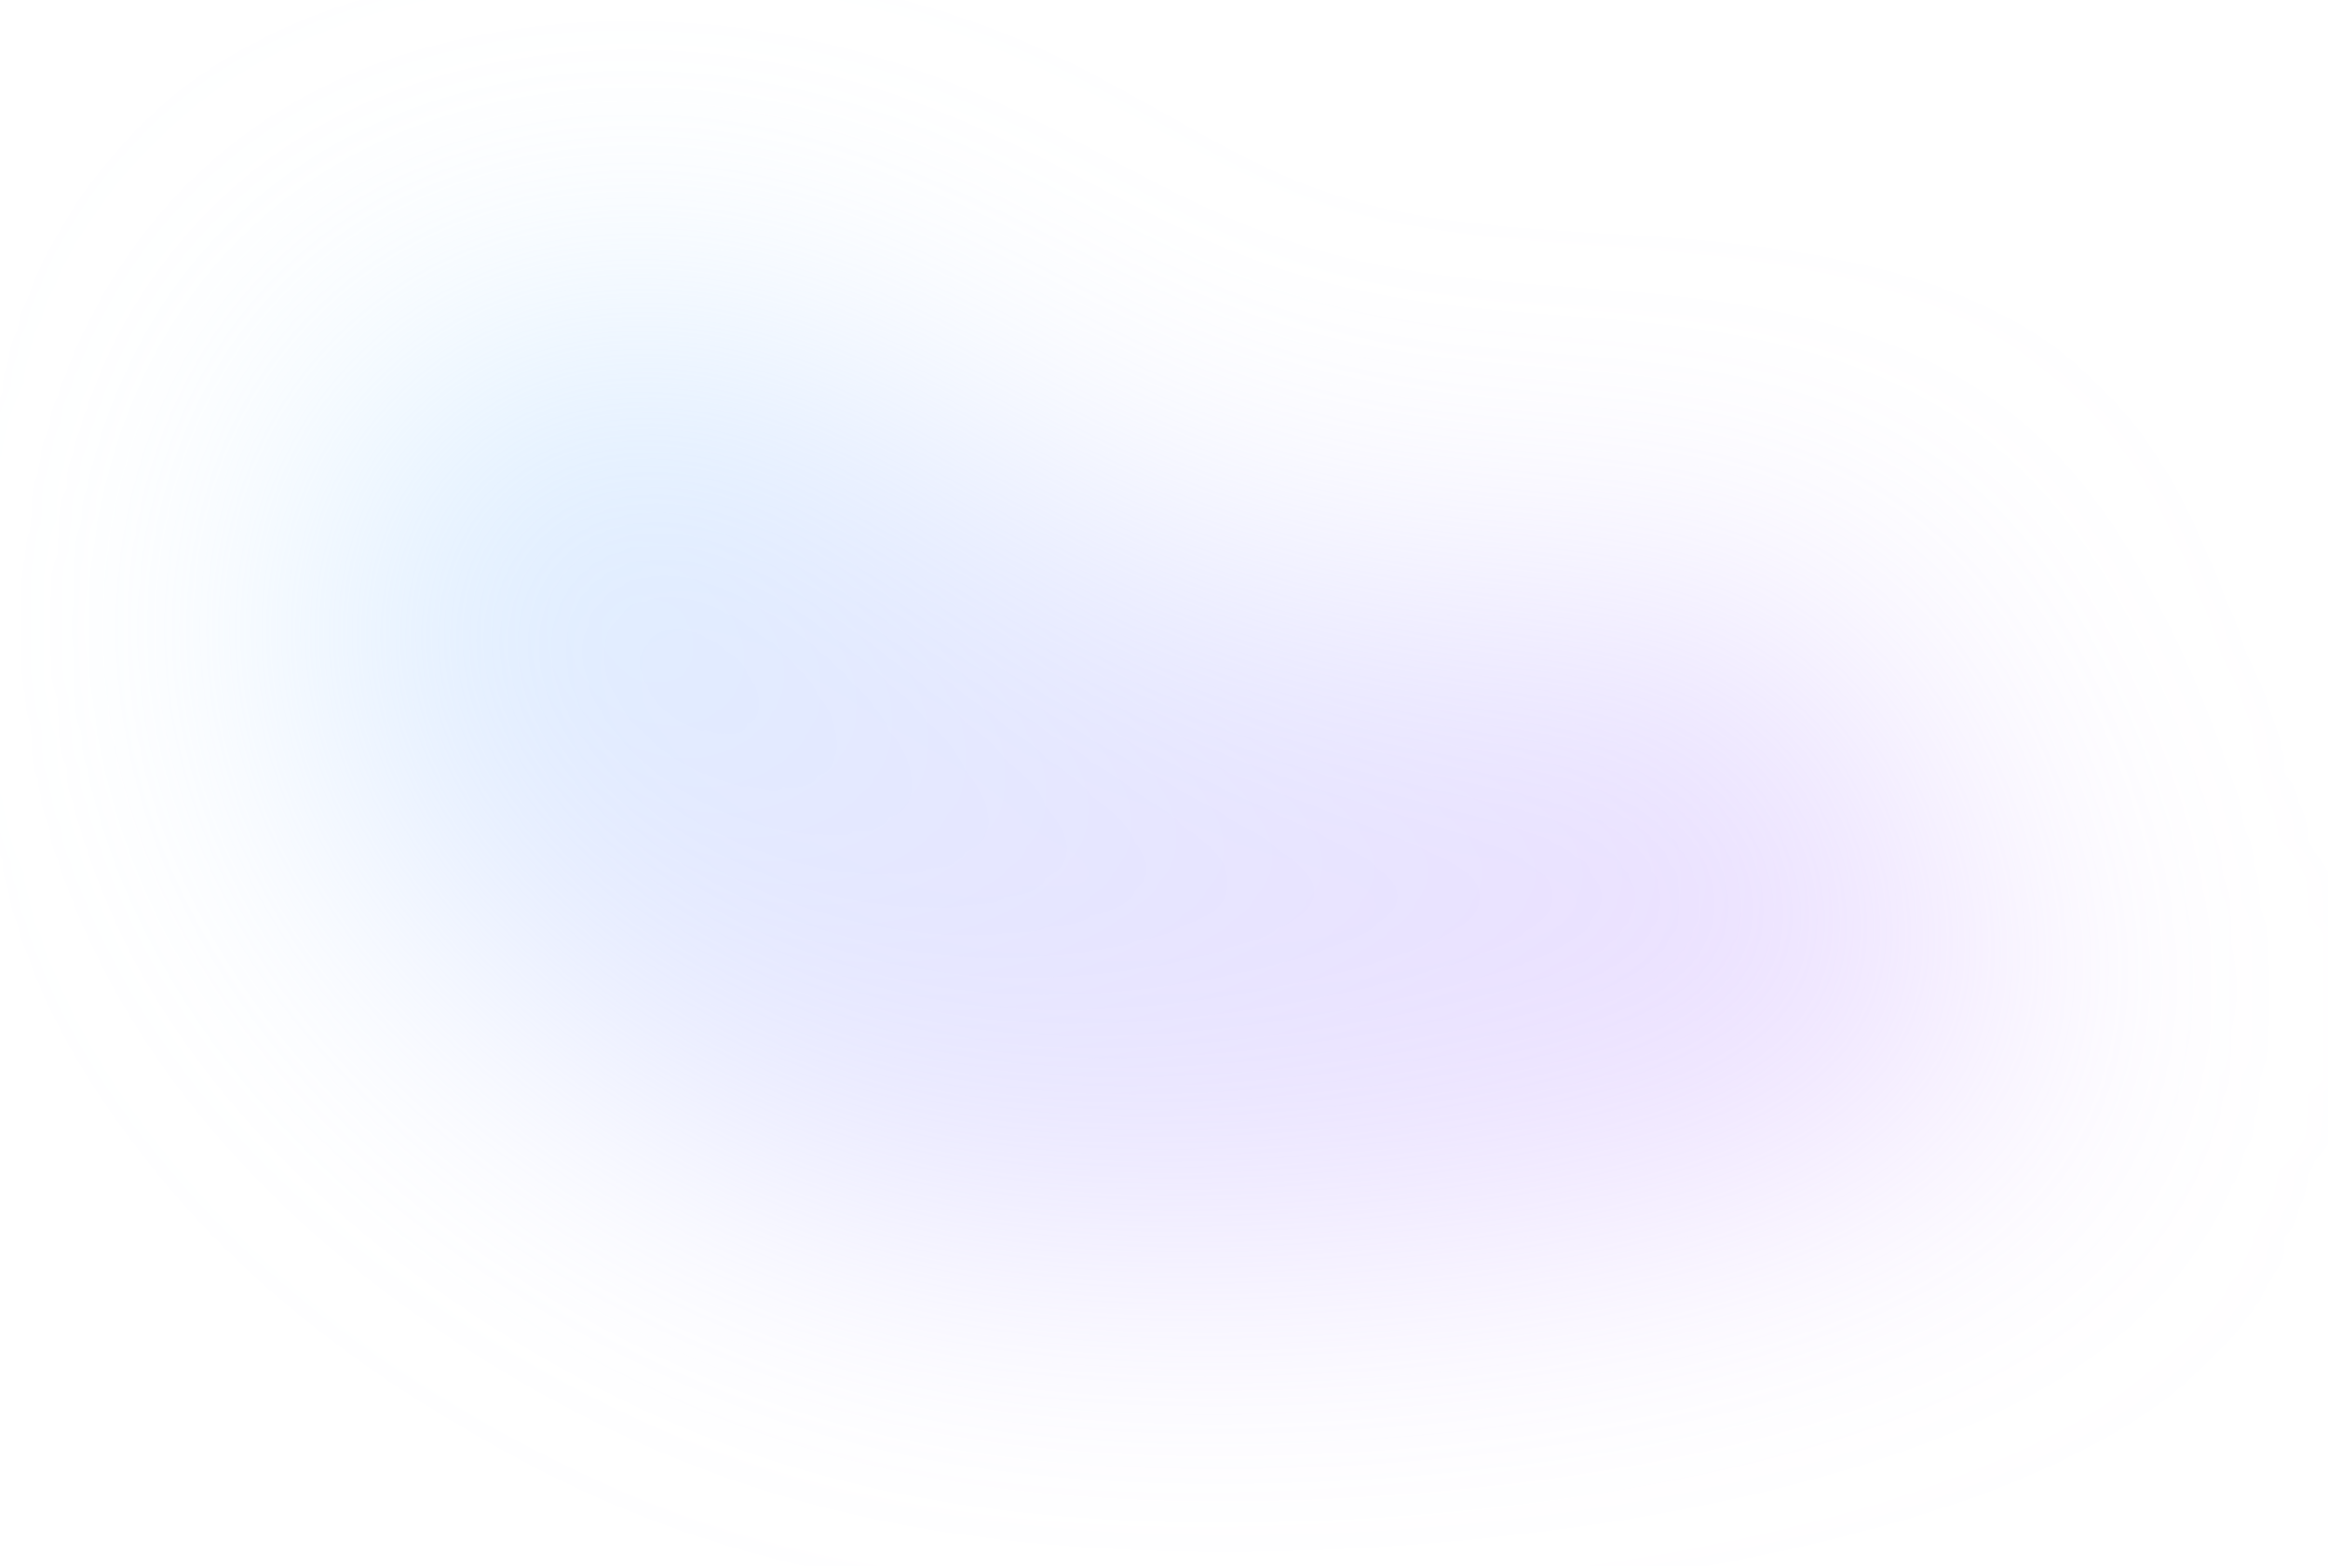
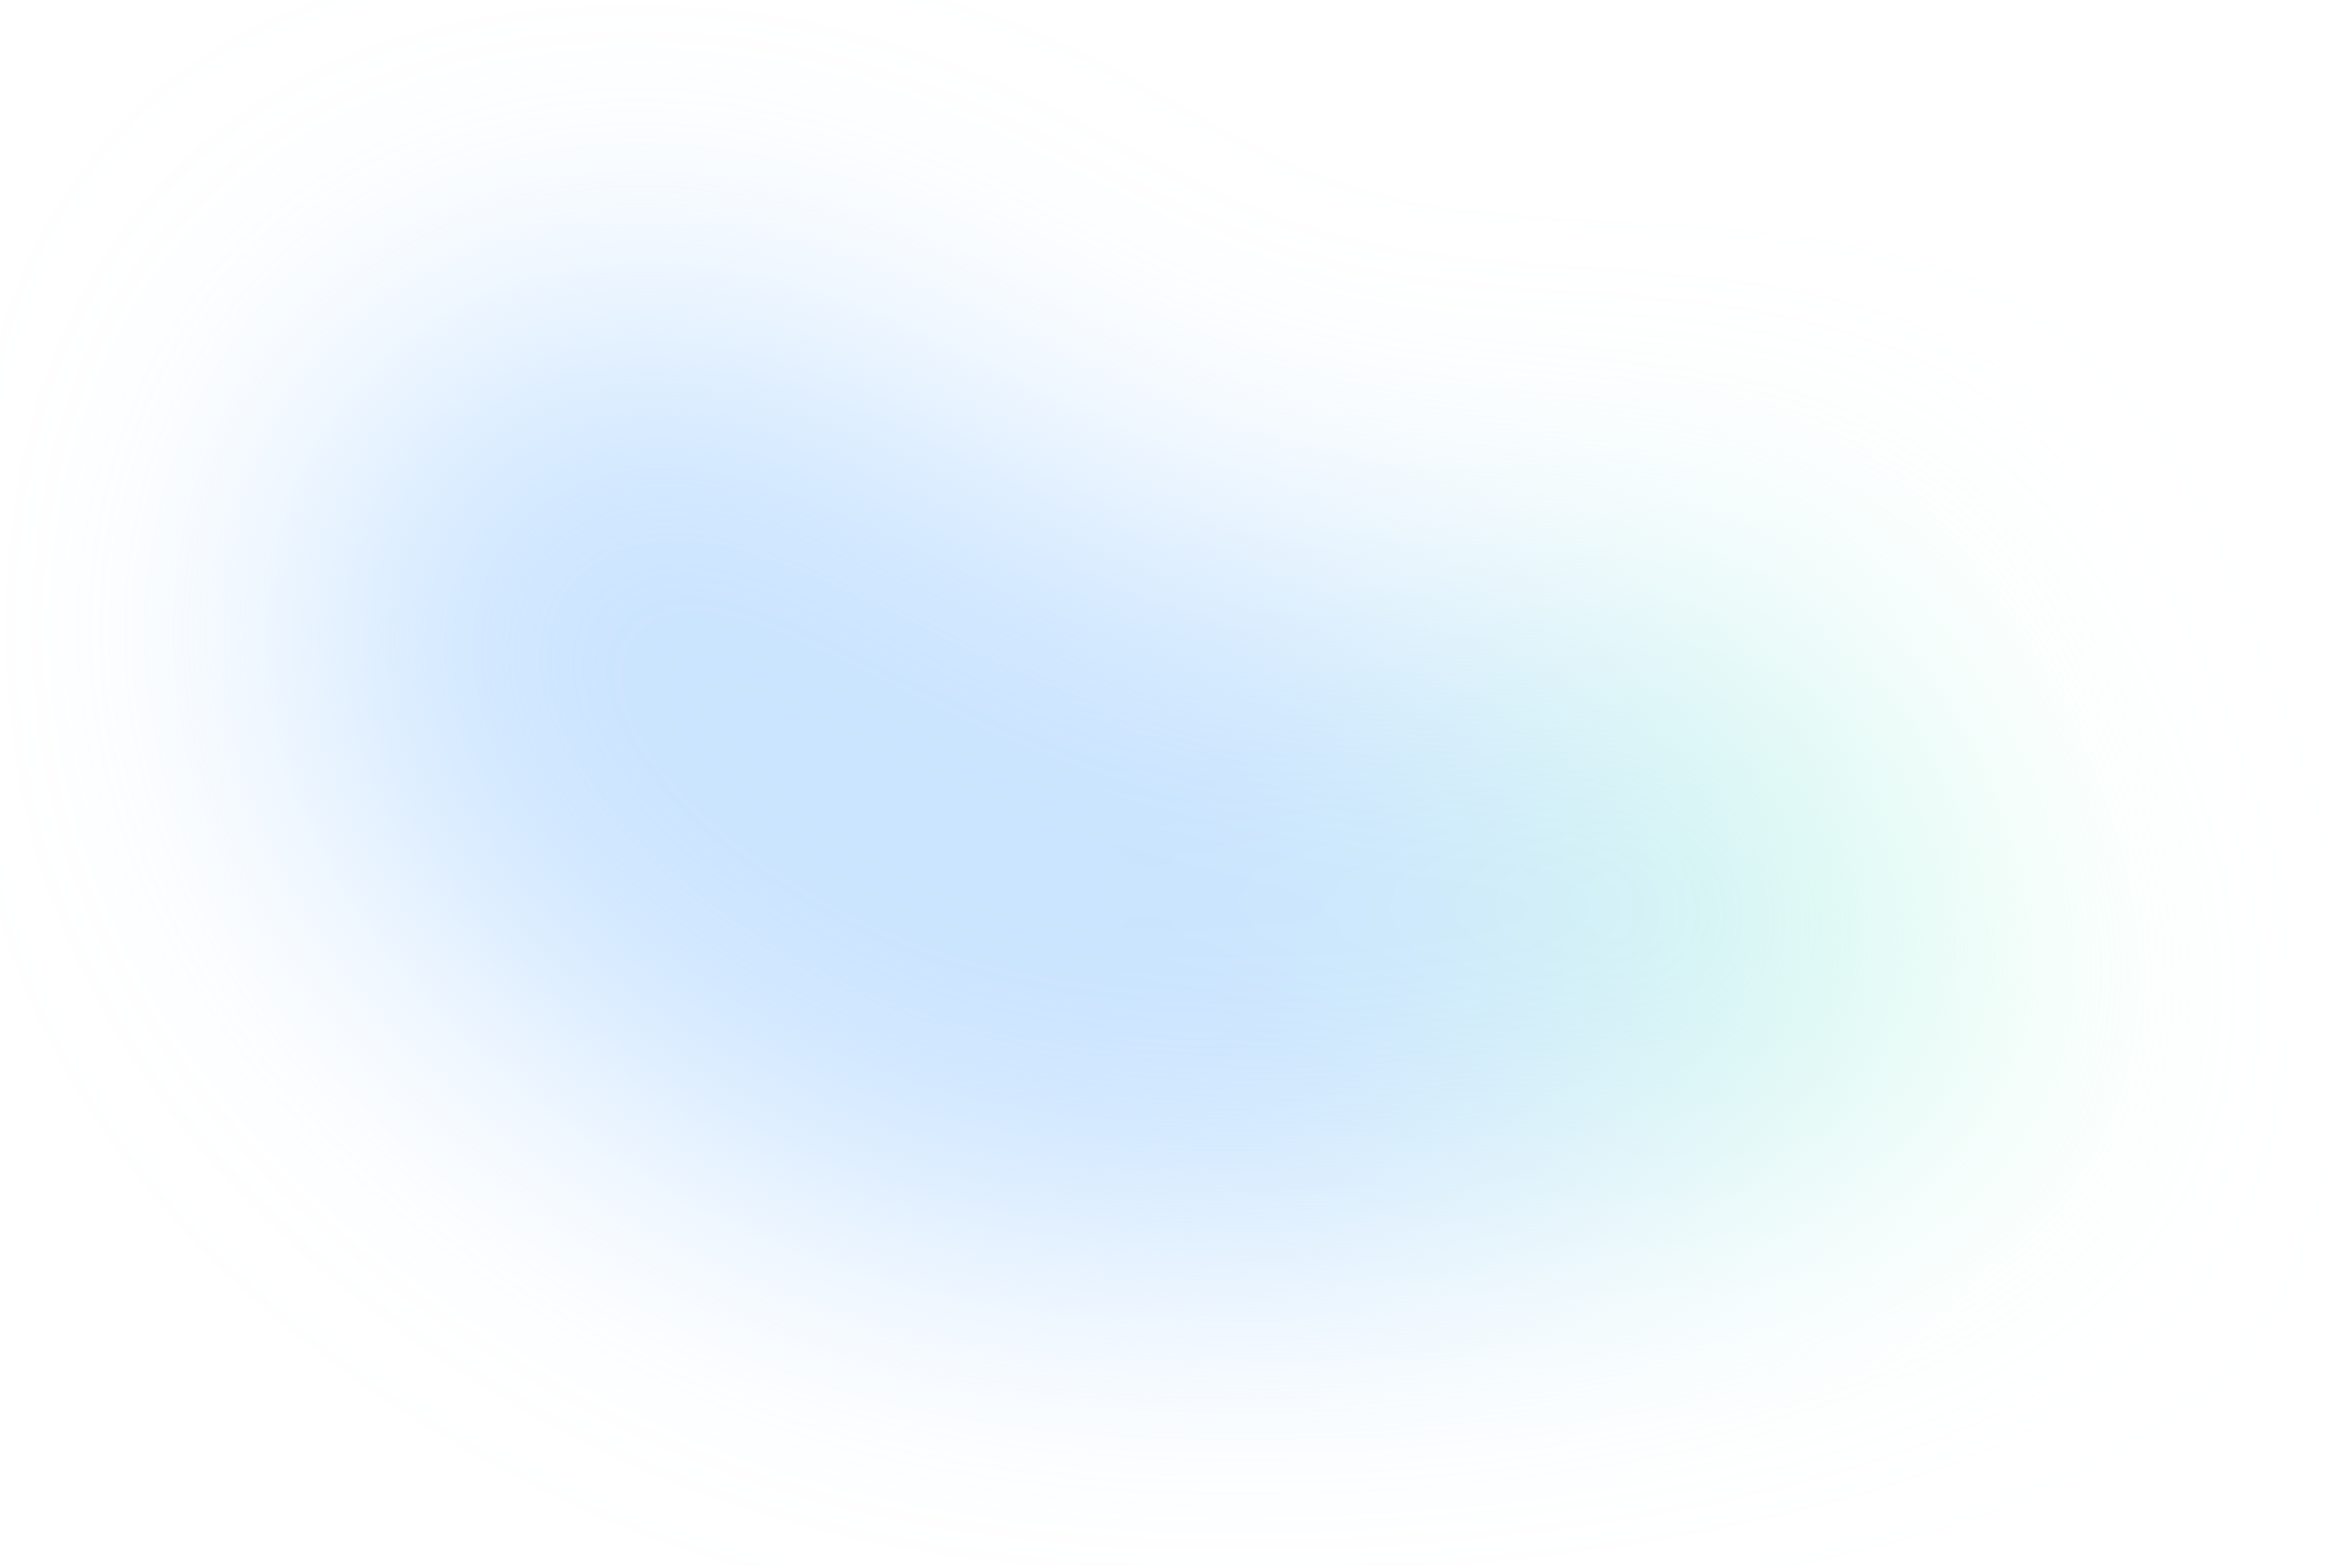
<svg xmlns="http://www.w3.org/2000/svg" width="1521" height="1024" viewBox="0 0 1521 1024" fill="none">
-   <g opacity="0.5" filter="url(#filter0_f_2695_7778)">
-     <path d="M1261.45 570.213C1548.46 802.713 709.147 877.804 531.955 783.713C381.285 715.348 262.874 621.873 210.168 485.237C156.185 257.181 333.62 119.956 589.72 251.943C986.811 539.111 1227.35 204.539 1261.45 570.213Z" fill="url(#paint0_linear_2695_7778)" />
+   <g opacity="0.5" filter="url(#filter0_f_3114_3786)">
+     <path d="M1261.44 570.12C1548.44 802.566 709.134 877.655 531.944 783.587C381.276 715.239 262.867 621.786 210.163 485.179C156.184 257.173 333.621 119.973 589.717 251.928C986.802 539.029 1227.35 204.524 1261.44 570.12Z" fill="url(#paint0_linear_3114_3786)" />
  </g>
  <defs>
-     <filter id="filter0_f_2695_7778" x="0.466" y="0.398" width="1520.25" height="1022.82" filterUnits="userSpaceOnUse" color-interpolation-filters="sRGB">
+     <filter id="filter0_f_3114_3786" x="0.463" y="0.398" width="1520.24" height="1022.68" filterUnits="userSpaceOnUse" color-interpolation-filters="sRGB">
      <feFlood flood-opacity="0" result="BackgroundImageFix" />
      <feBlend mode="normal" in="SourceGraphic" in2="BackgroundImageFix" result="shape" />
-       <feGaussianBlur stdDeviation="100" result="effect1_foregroundBlur_2695_7778" />
+       <feGaussianBlur stdDeviation="100" result="effect1_foregroundBlur_3114_3786" />
    </filter>
-     <linearGradient id="paint0_linear_2695_7778" x1="214.303" y1="244.066" x2="1080.34" y2="1134.32" gradientUnits="userSpaceOnUse">
-       <stop stop-color="#9BDBFF" stop-opacity="0.7" />
-       <stop offset="1" stop-color="#C275FF" stop-opacity="0.5" />
+     <linearGradient id="paint0_linear_3114_3786" x1="803.013" y1="306.526" x2="1249.8" y2="255.415" gradientUnits="userSpaceOnUse">
+       <stop stop-color="#96C9FF" />
+       <stop offset="1" stop-color="#B7FFDC" />
    </linearGradient>
  </defs>
</svg>
